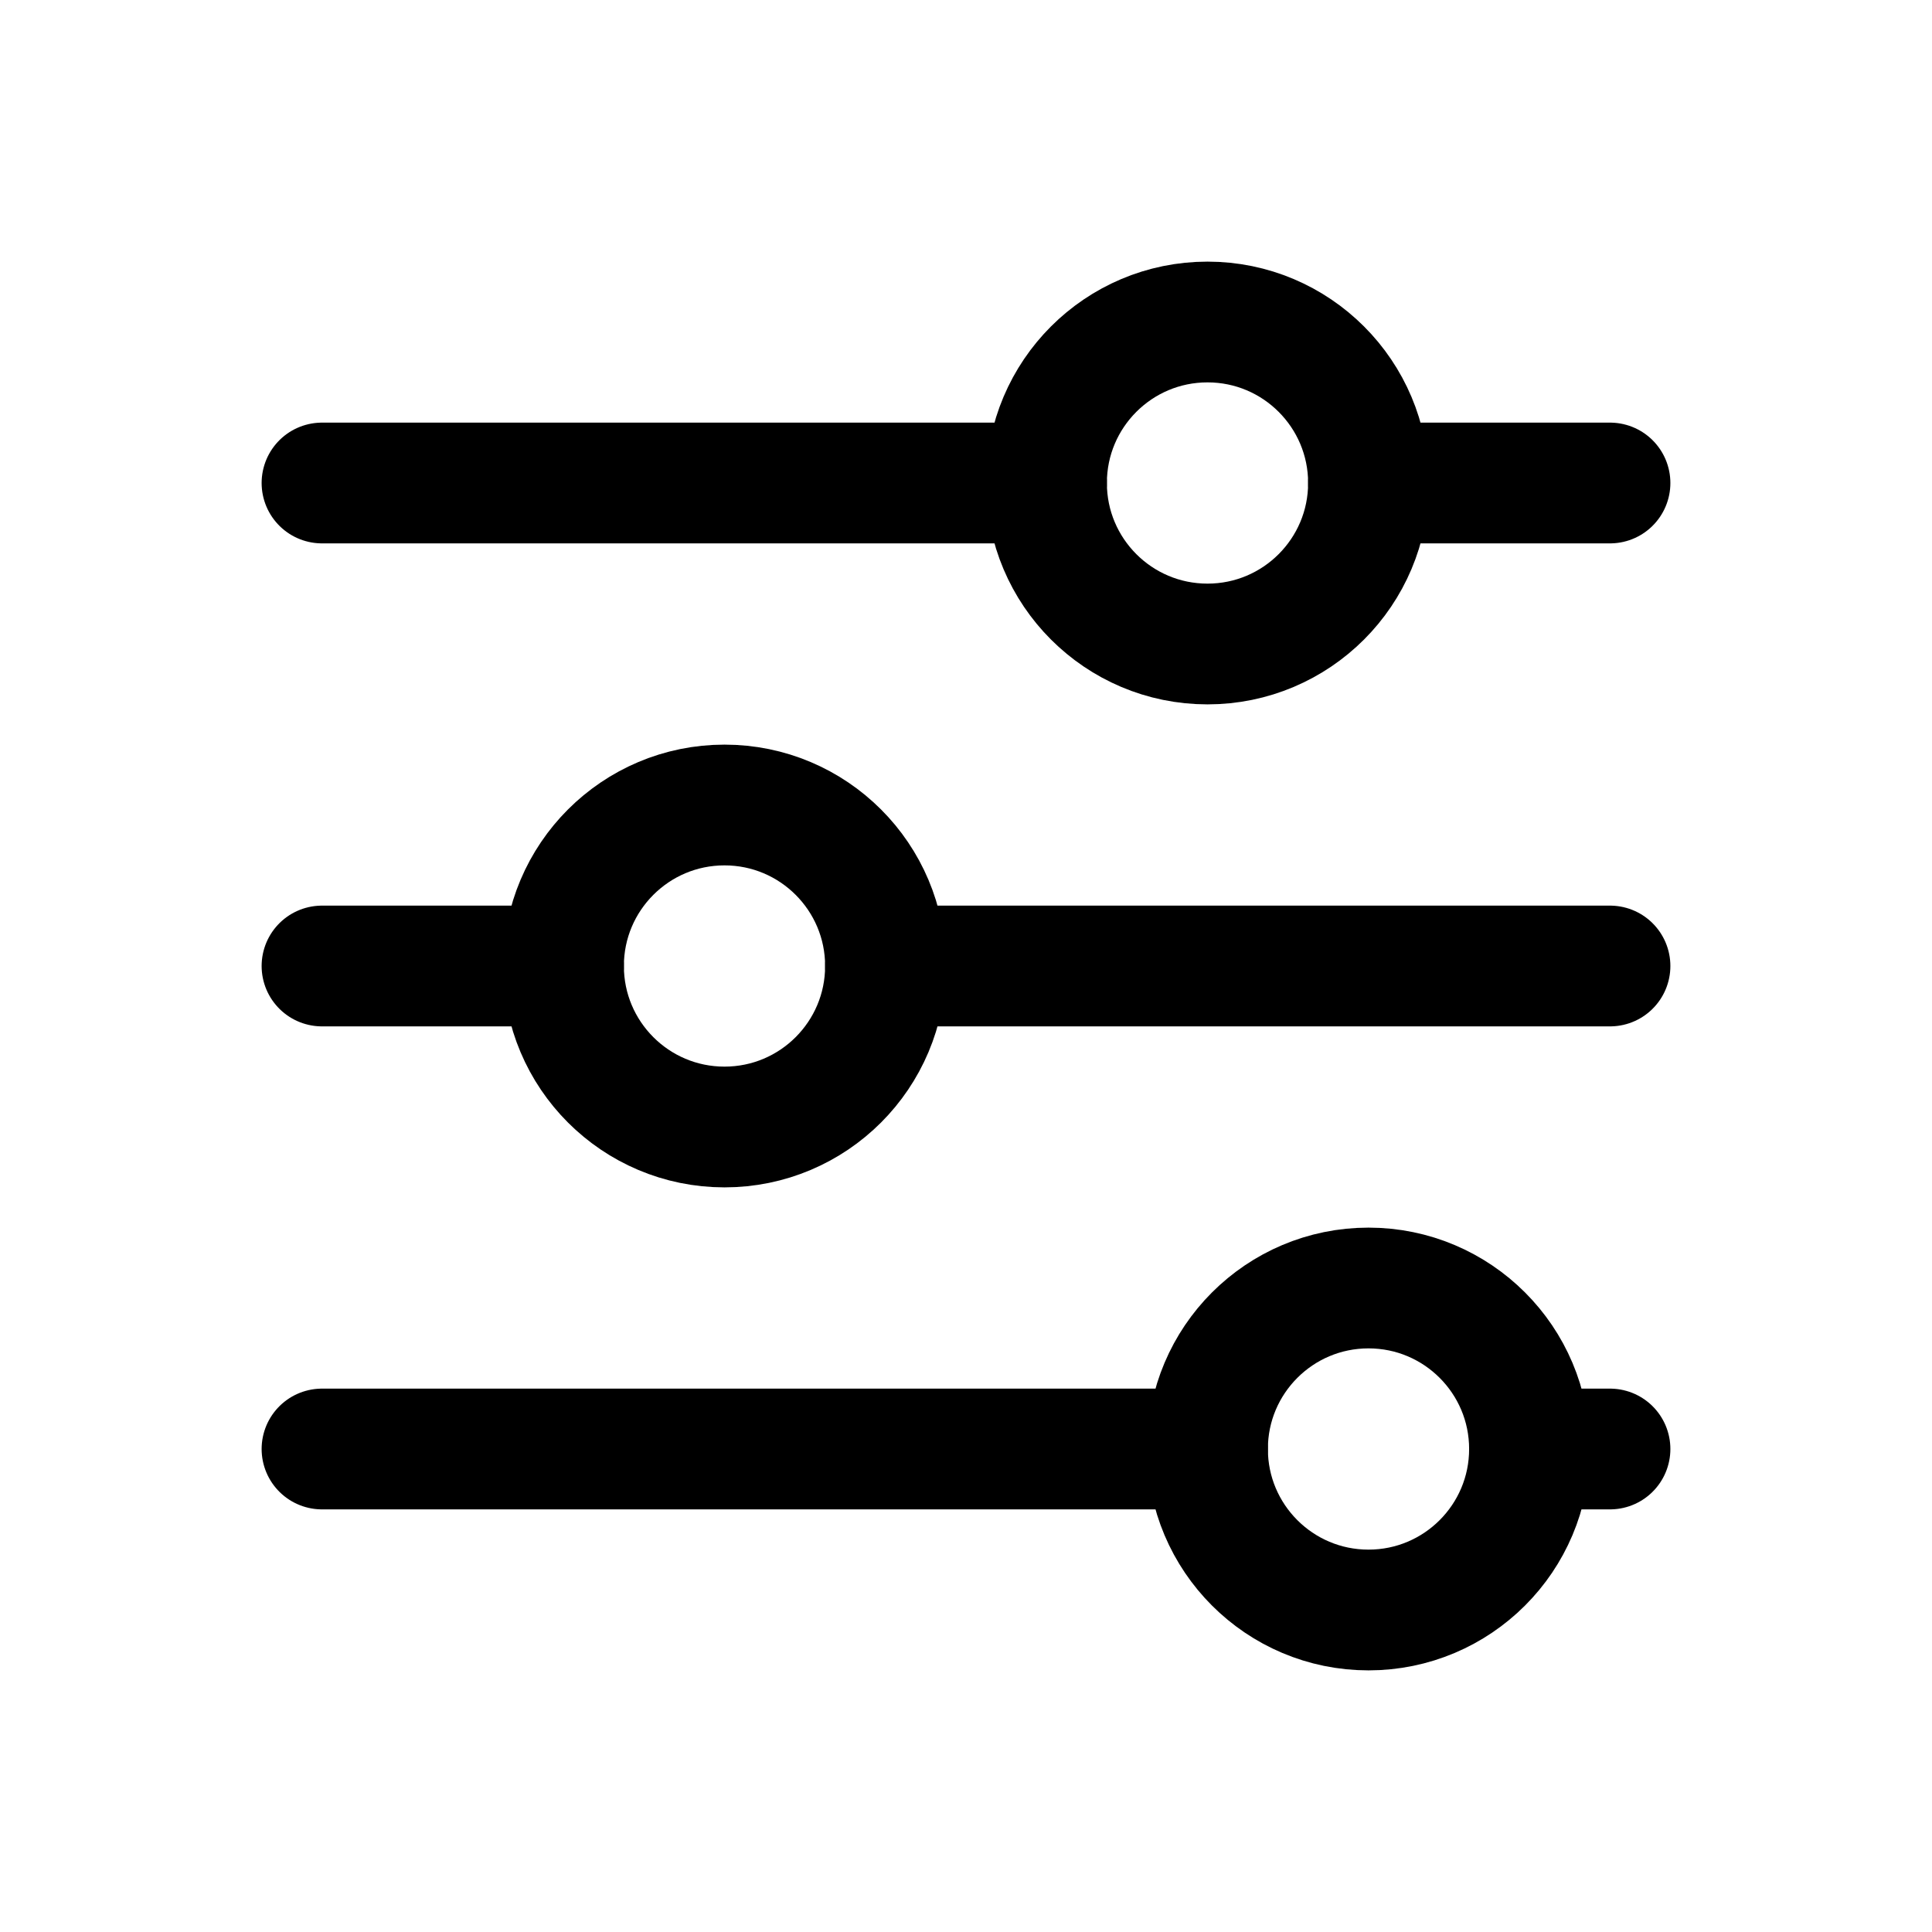
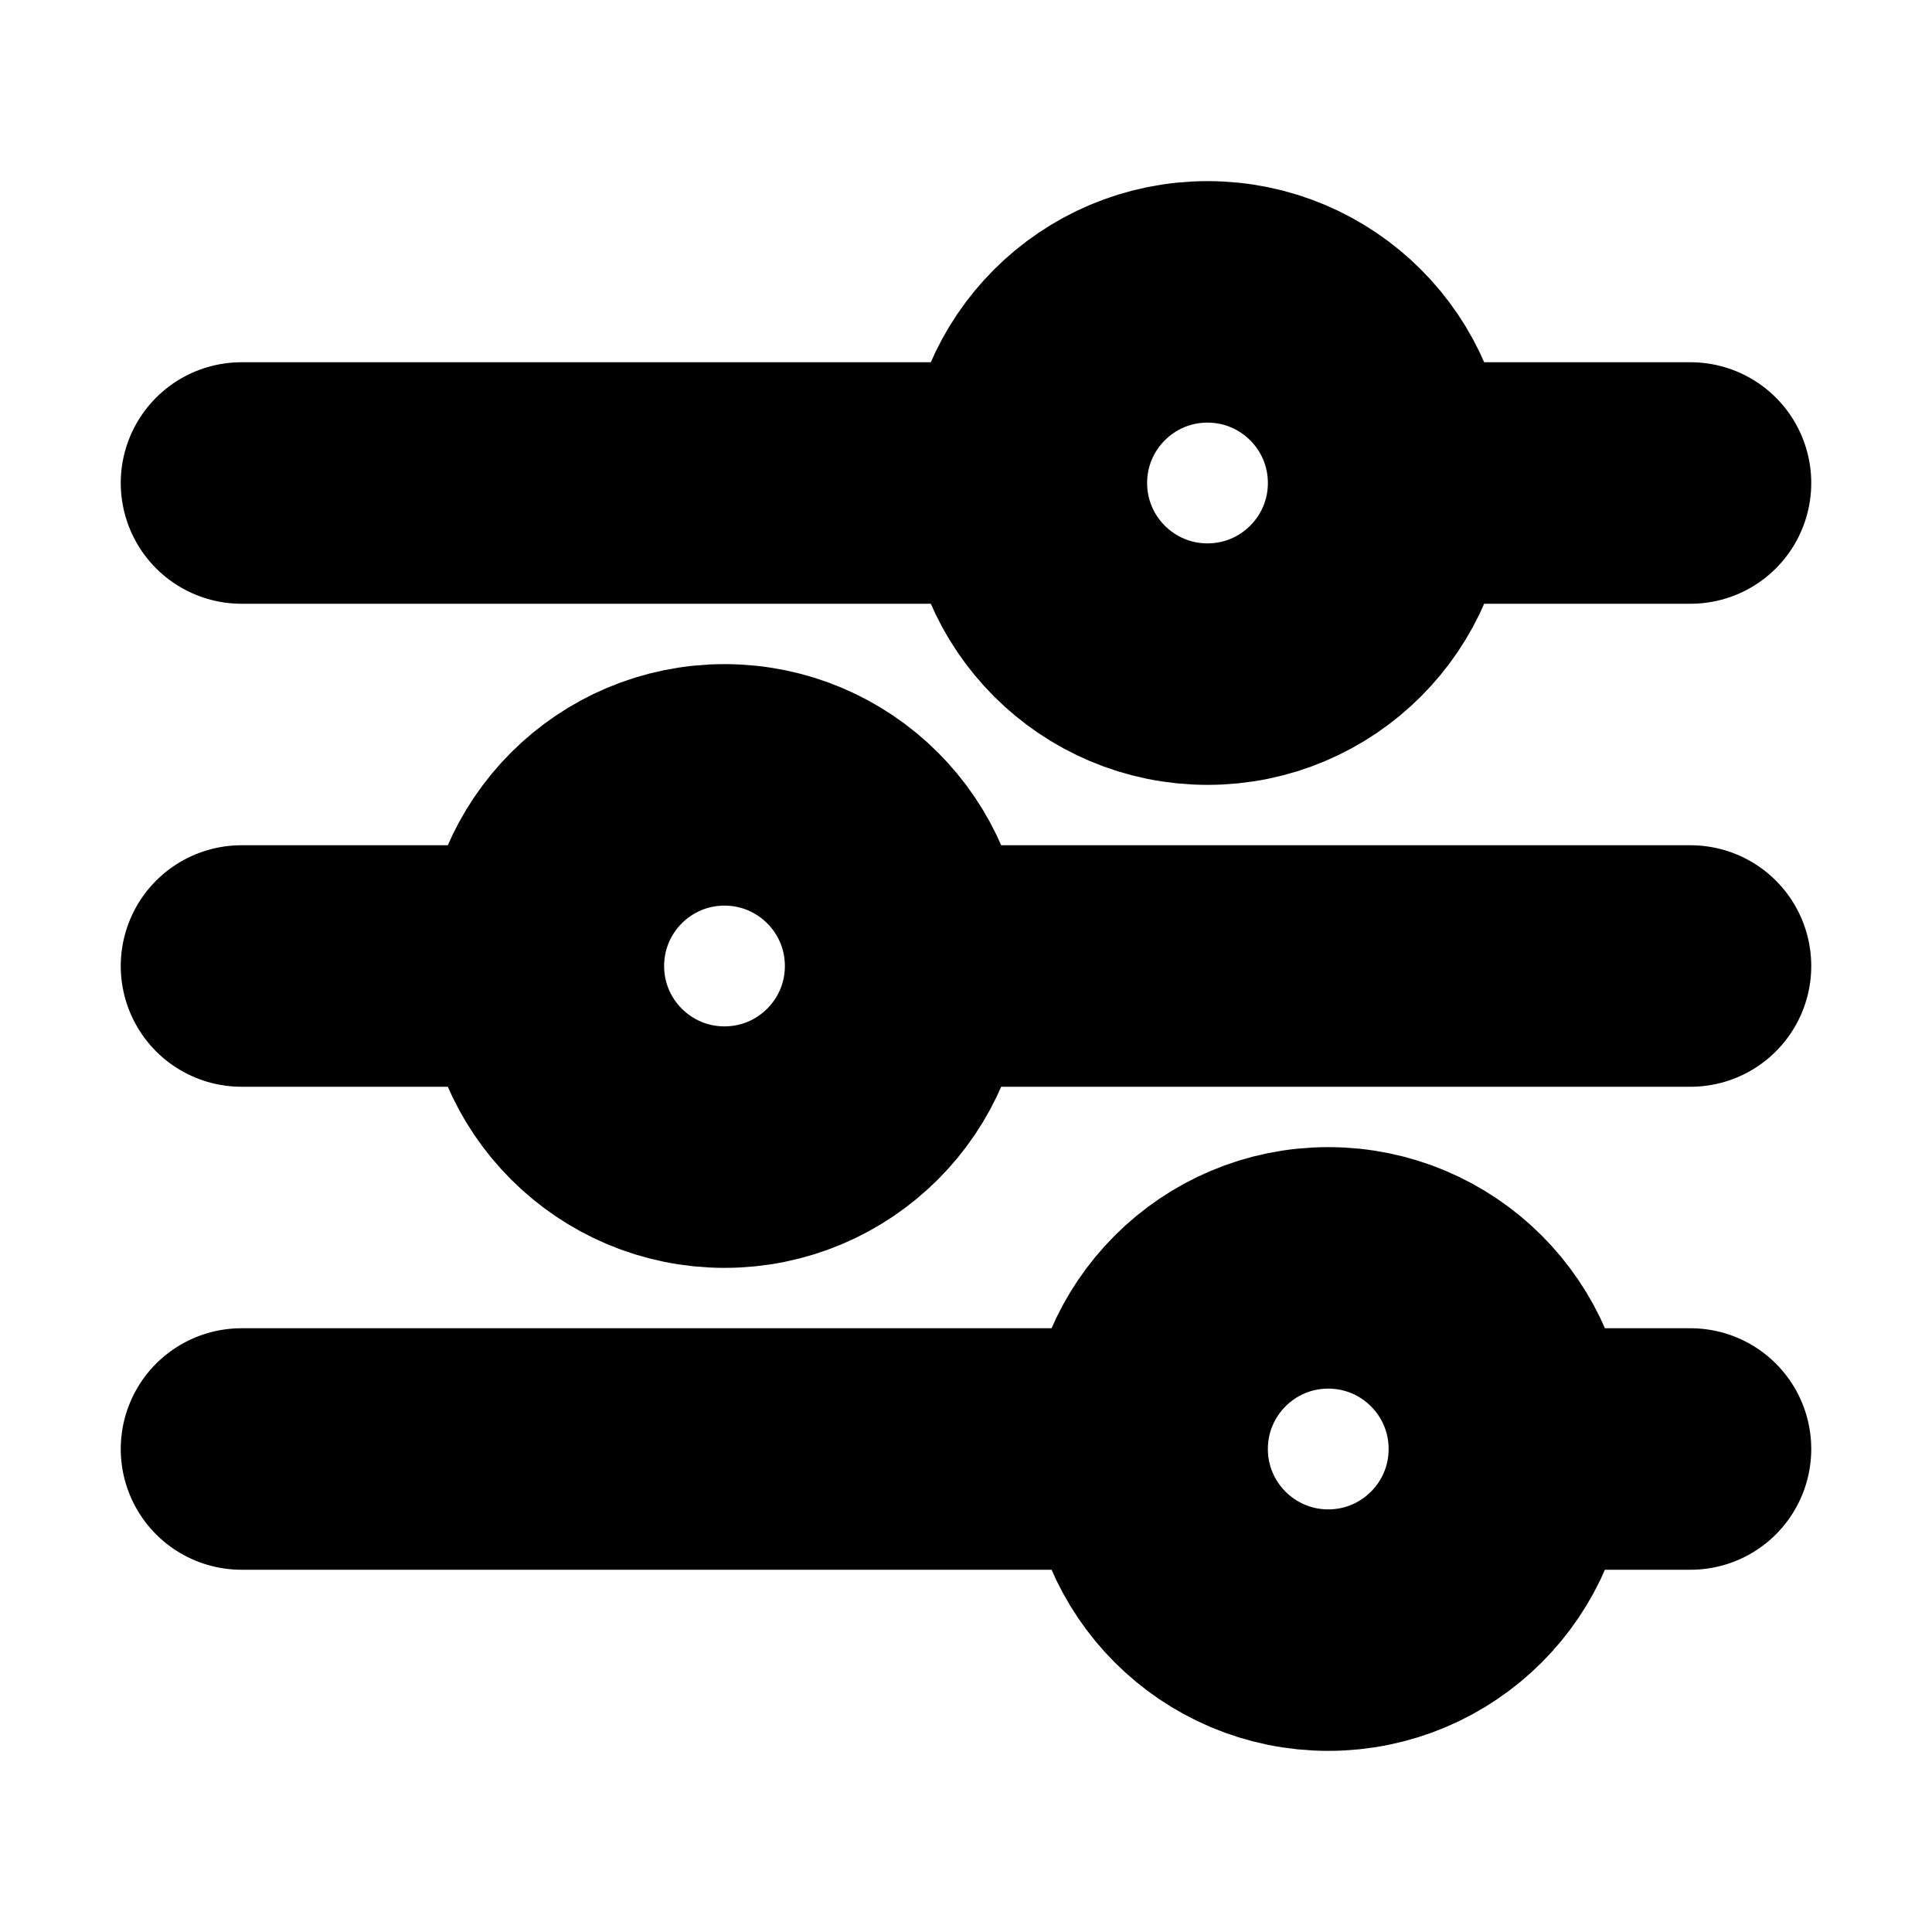
- <svg xmlns="http://www.w3.org/2000/svg" viewBox="0 0 24 24" fill="none" stroke="#000" stroke-width="1.5" stroke-linecap="round" stroke-linejoin="round">
-   <path d="M4 6h9M17 6h3M4 12h3M11 12h9M4 18h11M19 18h1" />
-   <circle cx="15" cy="6" r="2" />
-   <circle cx="9" cy="12" r="2" />
-   <circle cx="17" cy="18" r="2" />
+ <svg xmlns="http://www.w3.org/2000/svg" viewBox="0 0 24 24" fill="none" stroke="#000" stroke-width="3" stroke-linecap="round" stroke-linejoin="round">
+   <path d="M3 6h9M18 6h3M3 12h3M12 12h9M3 18h10.5M19.5 18h1.5" />
+   <circle cx="15" cy="6" r="2.25" />
+   <circle cx="9" cy="12" r="2.25" />
+   <circle cx="16.5" cy="18" r="2.25" />
</svg>
